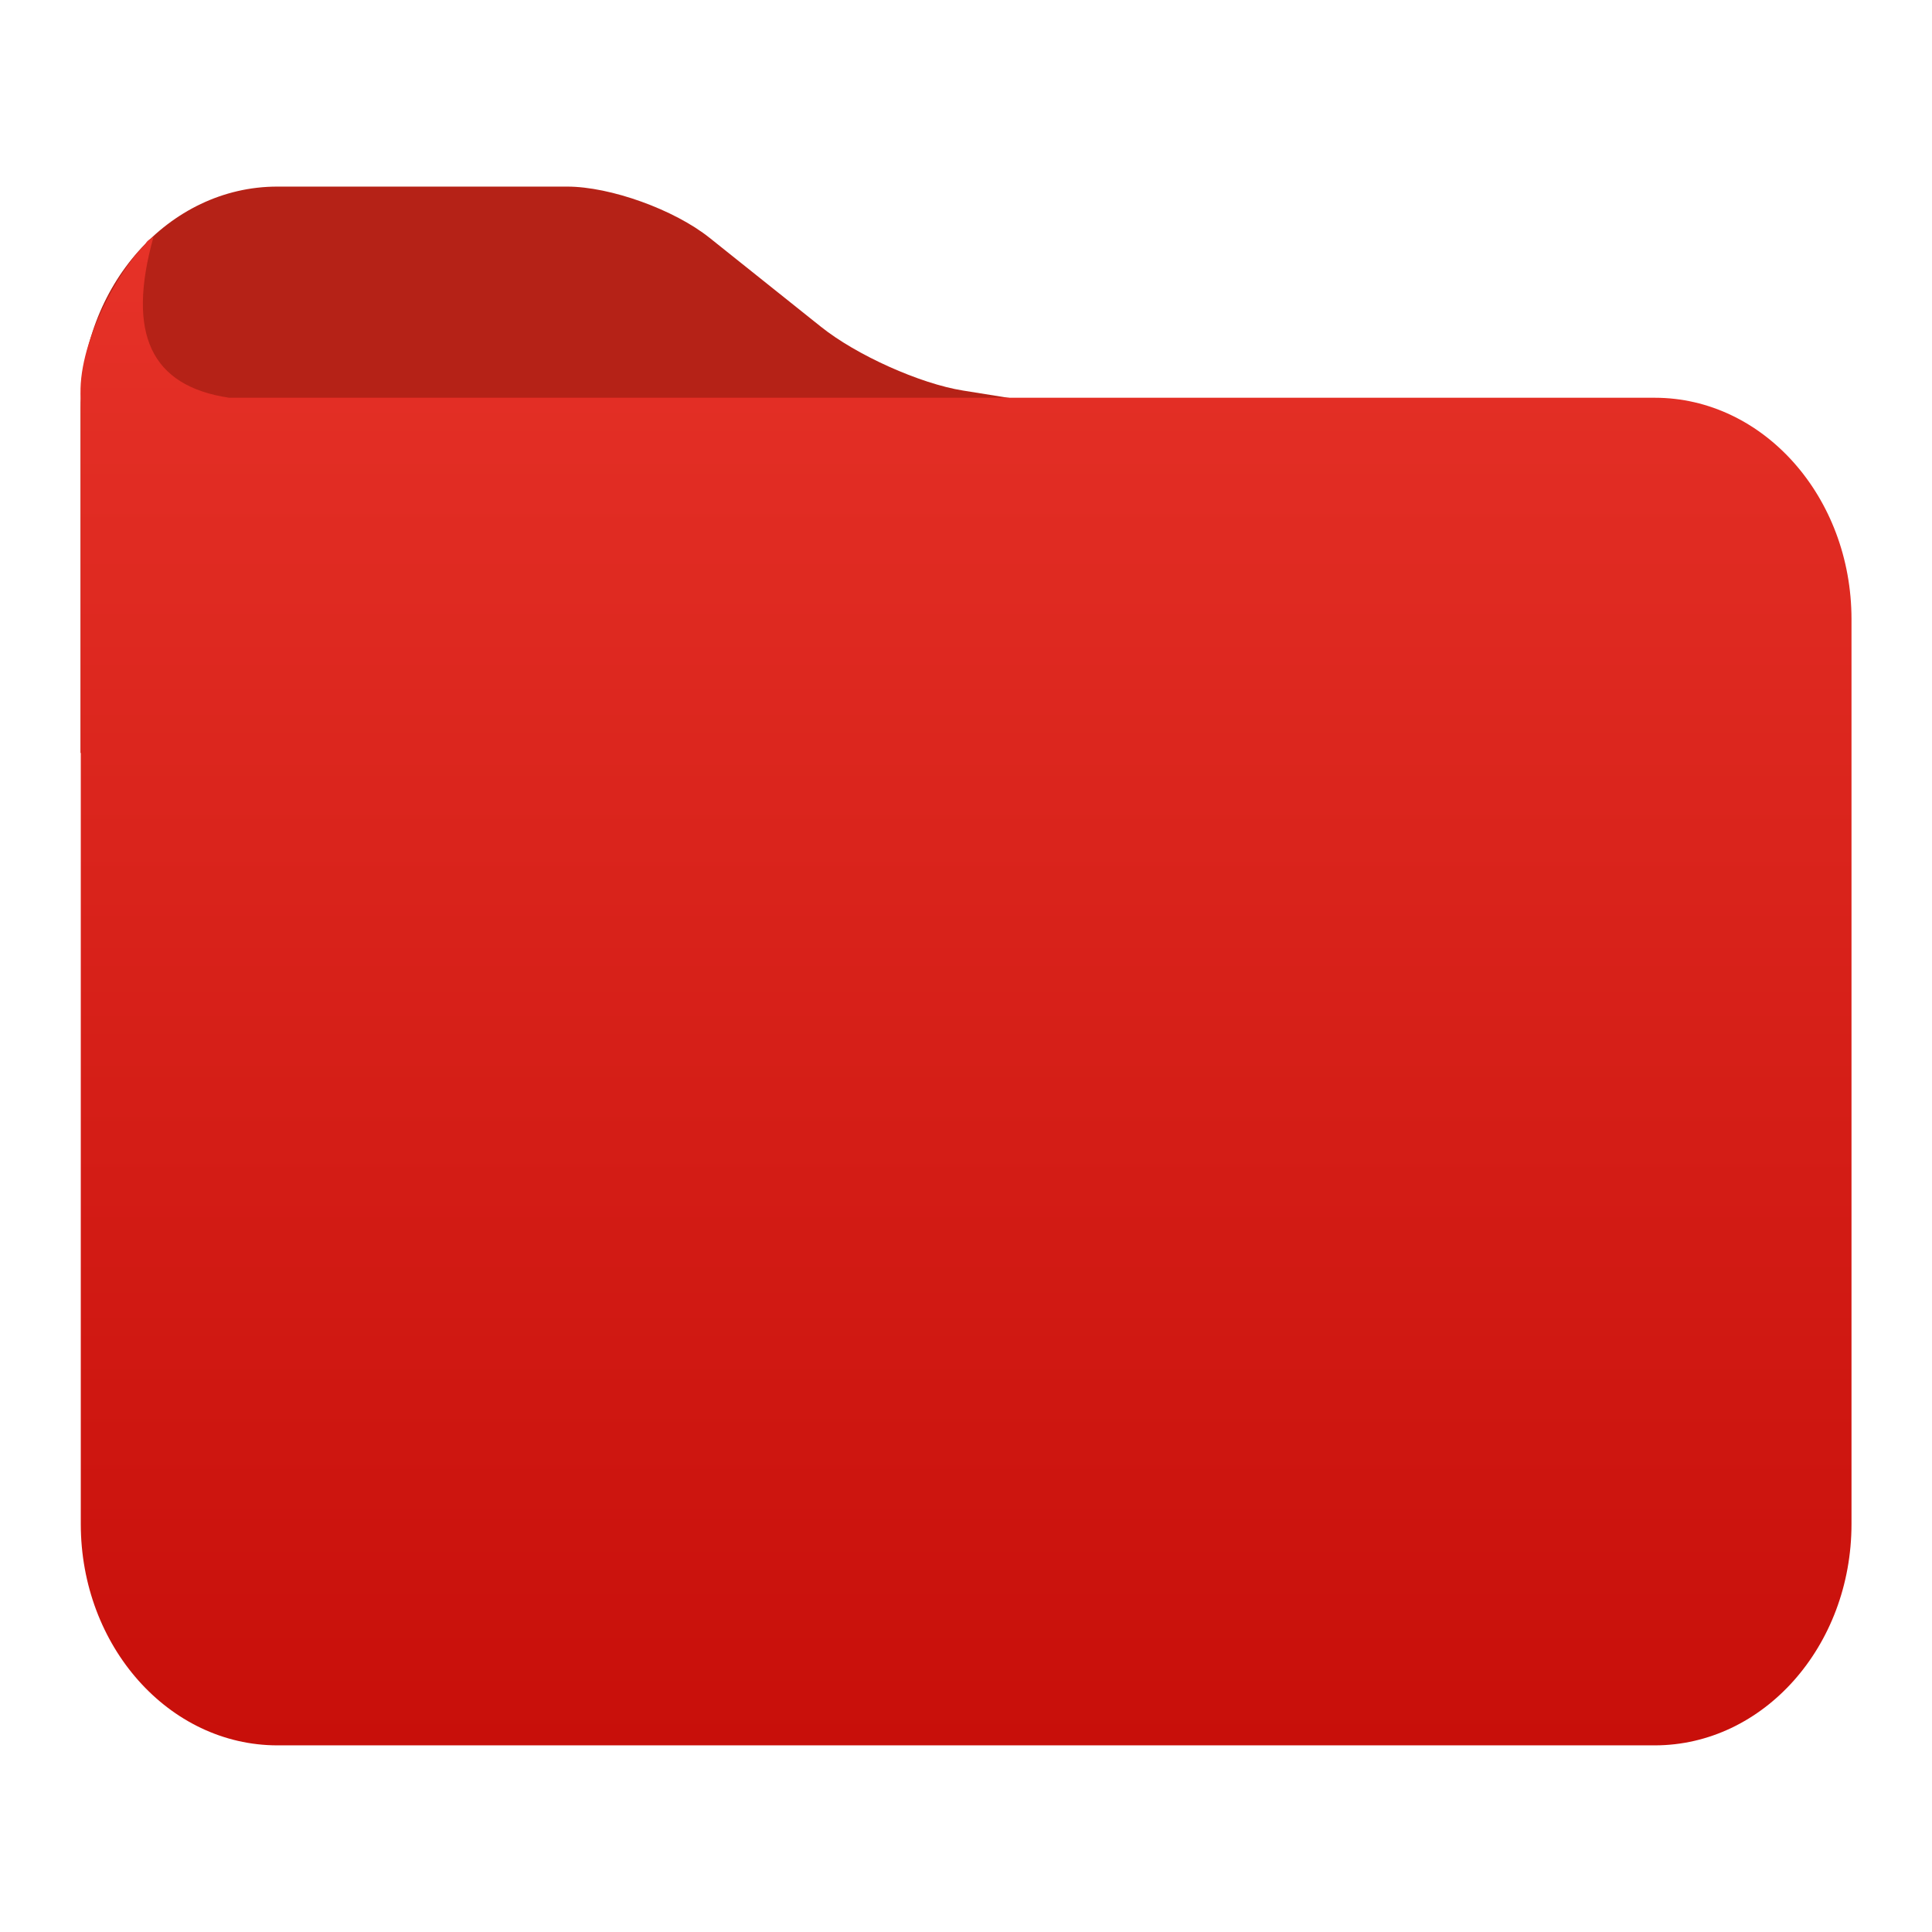
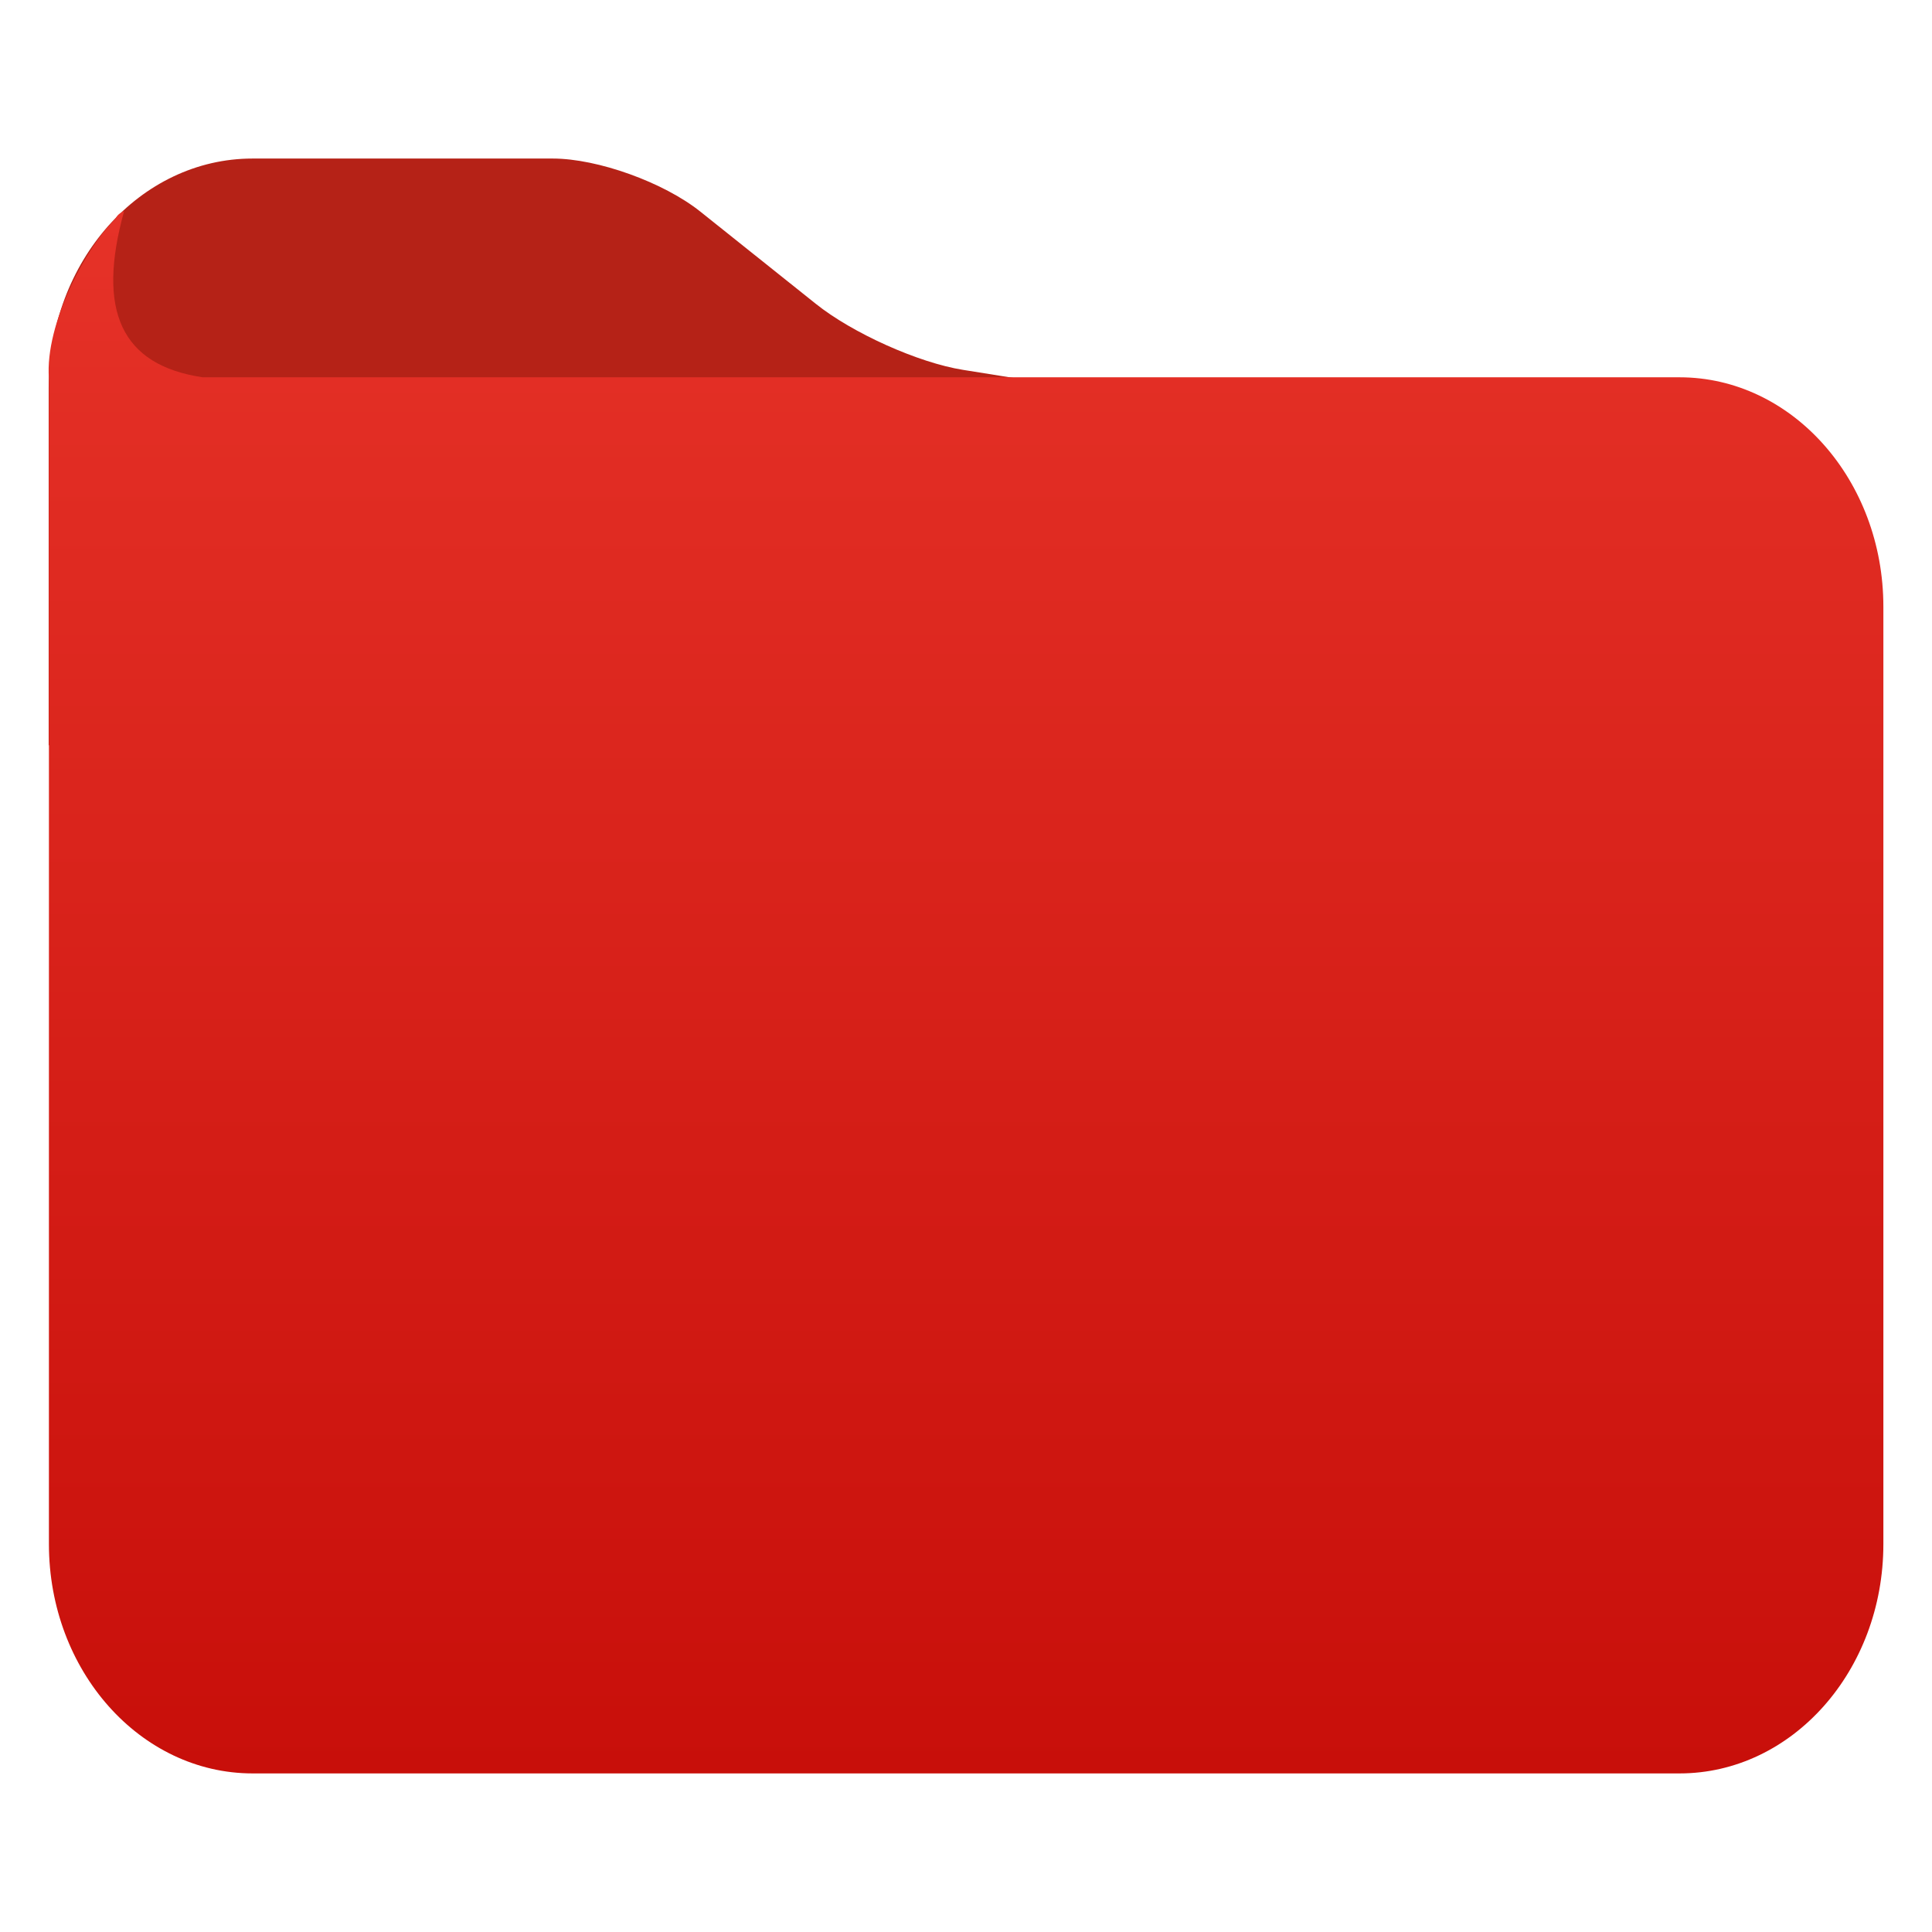
- <svg xmlns="http://www.w3.org/2000/svg" height="64px" viewBox="0 0 48 48" width="64px">
-   <linearGradient gradientUnits="userSpaceOnUse" x1="23.725" y1="12.142" x2="23.725" y2="46.208" id="gradient-0" spreadMethod="pad" gradientTransform="matrix(0.977602, 0, 0, 1.100001, 0.806302, -7.465478)">
-     <stop offset="0" style="stop-color: rgb(230, 50, 40);" />
-     <stop offset="1" style="stop-color: rgb(200, 15, 10);" />
-   </linearGradient>
-   <path d="M 41.864 11.009 L 2.001 18.708 L 2.001 10.136 C 2.001 7.1 4.193 4.636 6.889 4.636 L 14.091 4.636 C 15.164 4.636 16.753 5.207 17.632 5.911 L 20.397 8.119 C 21.276 8.823 22.857 9.533 23.925 9.703 L 32.089 11.009 L 41.864 11.009 Z" fill="#b52217" />
-   <path d="M 5.694 9.882 C 3.744 9.592 3.145 8.291 3.811 5.895 C 3.709 5.94 3.637 5.999 3.604 6.08 C 2.927 6.721 1.905 8.591 2.007 9.909 L 2.007 37.862 C 2.007 40.902 4.198 43.363 6.893 43.363 L 41.111 43.363 C 43.81 43.363 46 40.902 46 37.862 L 46 15.384 C 46 12.348 43.81 9.882 41.111 9.882 L 5.694 9.882 Z" style="paint-order: fill; fill: url('#gradient-0');" />
+ <svg xmlns="http://www.w3.org/2000/svg" height="64px" viewBox="0 0 512 512" width="64px">
+   <svg x="-9.215" y="-9.215" width="530.43" height="530.43" viewBox="0 0 48 48" preserveAspectRatio="xMidYMid meet" overflow="hidden">
+     <linearGradient gradientUnits="userSpaceOnUse" x1="23.725" y1="12.142" x2="23.725" y2="46.208" id="gradient-0" spreadMethod="pad" gradientTransform="matrix(0.977602, 0, 0, 1.100001, 0.806302, -7.465478)">
+       <stop offset="0" style="stop-color: rgb(230, 50, 40);" />
+       <stop offset="1" style="stop-color: rgb(200, 15, 10);" />
+     </linearGradient>
+     <path d="M 41.864 11.009 L 2.001 18.708 L 2.001 10.136 C 2.001 7.1 4.193 4.636 6.889 4.636 L 14.091 4.636 C 15.164 4.636 16.753 5.207 17.632 5.911 L 20.397 8.119 C 21.276 8.823 22.857 9.533 23.925 9.703 L 32.089 11.009 L 41.864 11.009 Z" fill="#b52217" />
+     <path d="M 5.694 9.882 C 3.744 9.592 3.145 8.291 3.811 5.895 C 3.709 5.94 3.637 5.999 3.604 6.08 C 2.927 6.721 1.905 8.591 2.007 9.909 L 2.007 37.862 C 2.007 40.902 4.198 43.363 6.893 43.363 L 41.111 43.363 C 43.81 43.363 46 40.902 46 37.862 L 46 15.384 C 46 12.348 43.81 9.882 41.111 9.882 L 5.694 9.882 Z" style="paint-order: fill; fill: url('#gradient-0');" />
+   </svg>
</svg>
